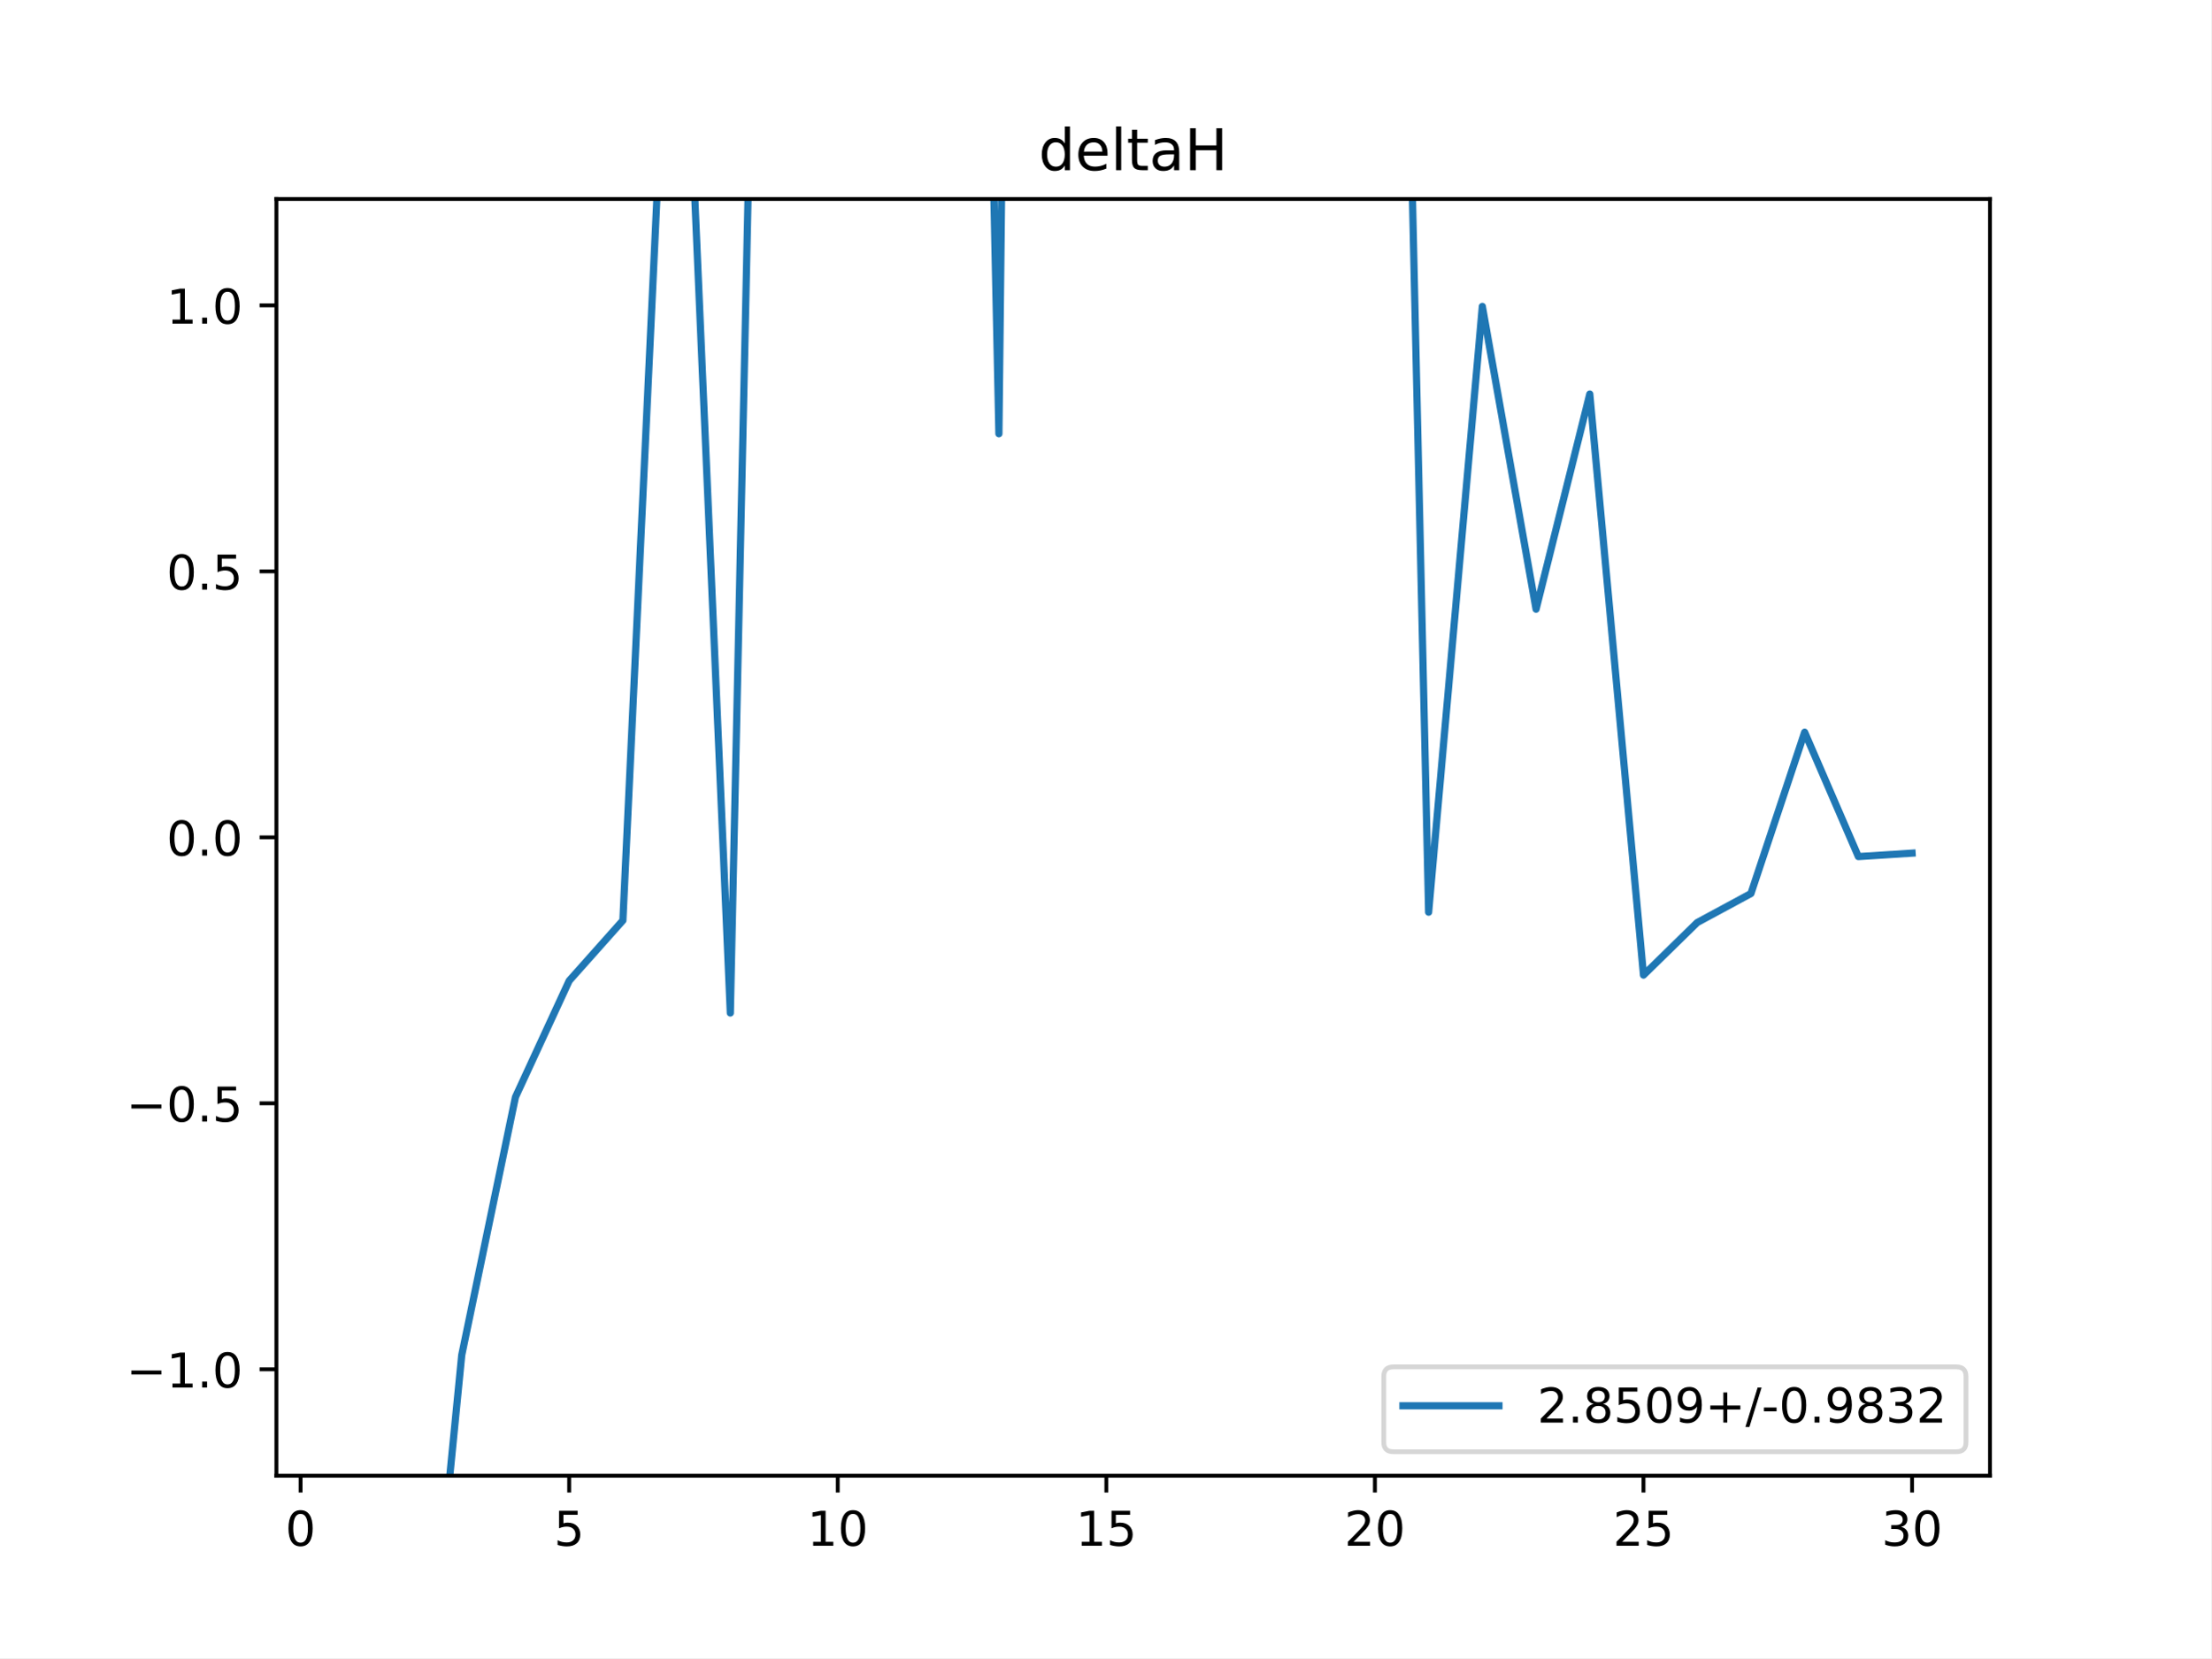
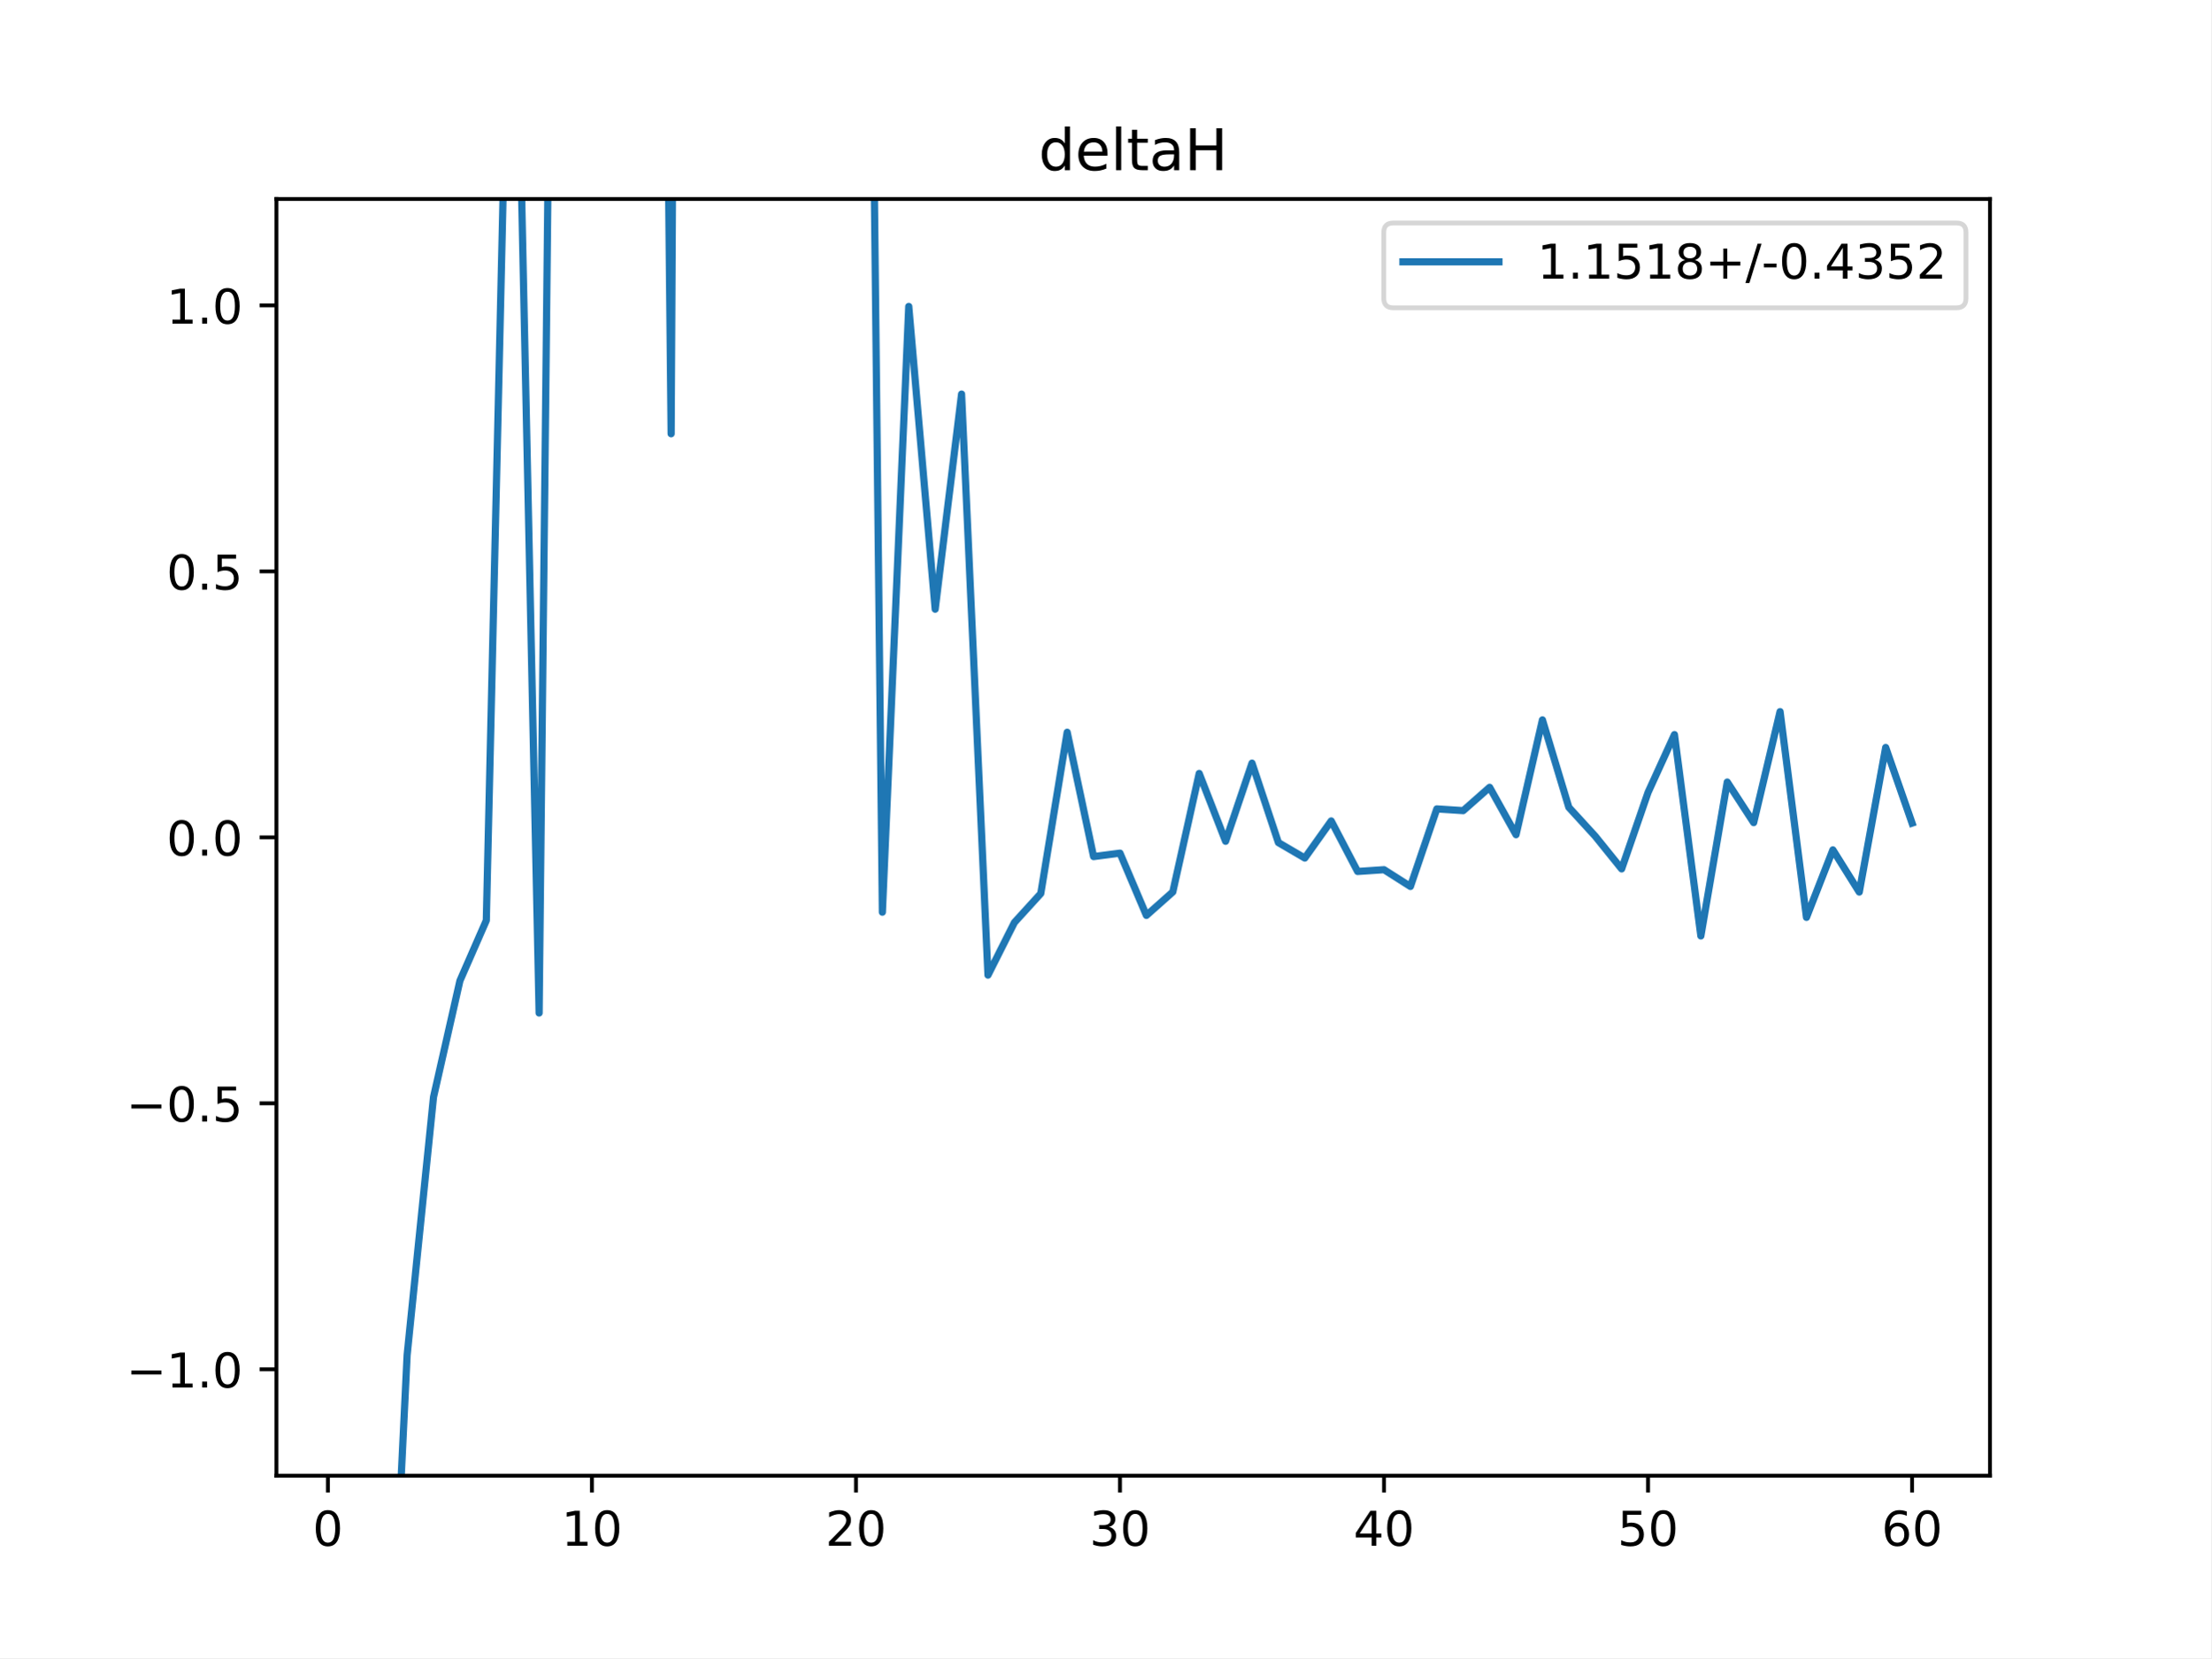
<svg xmlns="http://www.w3.org/2000/svg" xmlns:xlink="http://www.w3.org/1999/xlink" height="345.6pt" version="1.1" viewBox="0 0 460.8 345.6" width="460.8pt">
  <defs>
    <style type="text/css">
*{stroke-linecap:butt;stroke-linejoin:round;}
  </style>
  </defs>
  <g id="figure_1">
    <g id="patch_1">
      <path d="M 0 345.6  L 460.8 345.6  L 460.8 0  L 0 0  z " style="fill:#ffffff;" />
    </g>
    <g id="axes_1">
      <g id="patch_2">
        <path d="M 57.6 307.584  L 414.72 307.584  L 414.72 41.472  L 57.6 41.472  z " style="fill:#ffffff;" />
      </g>
      <g id="matplotlib.axis_1">
        <g id="xtick_1">
          <g id="line2d_1">
            <defs>
-               <path d="M 0 0  L 0 3.5  " id="ma4f388abaa" style="stroke:#000000;stroke-width:0.8;" />
-             </defs>
-             <g>
-               <use style="stroke:#000000;stroke-width:0.8;" x="62.638" xlink:href="#ma4f388abaa" y="307.584" />
+               <path d="M 0 0  L 0 3.5  " id="mbe54ca66a3" style="stroke:#000000;stroke-width:0.8;" />
+             </defs>
+             <g>
+               <use style="stroke:#000000;stroke-width:0.8;" x="68.33" xlink:href="#mbe54ca66a3" y="307.584" />
            </g>
          </g>
          <g id="text_1">
            <defs>
              <path d="M 31.781 66.406  Q 24.172 66.406 20.328 58.906  Q 16.5 51.422 16.5 36.375  Q 16.5 21.391 20.328 13.891  Q 24.172 6.391 31.781 6.391  Q 39.453 6.391 43.281 13.891  Q 47.125 21.391 47.125 36.375  Q 47.125 51.422 43.281 58.906  Q 39.453 66.406 31.781 66.406  z M 31.781 74.219  Q 44.047 74.219 50.516 64.516  Q 56.984 54.828 56.984 36.375  Q 56.984 17.969 50.516 8.266  Q 44.047 -1.422 31.781 -1.422  Q 19.531 -1.422 13.062 8.266  Q 6.594 17.969 6.594 36.375  Q 6.594 54.828 13.062 64.516  Q 19.531 74.219 31.781 74.219  z " id="DejaVuSans-48" />
            </defs>
-             <g transform="translate(59.45649 322.1824)scale(0.1 -0.1)">
+             <g transform="translate(65.14886 322.1824)scale(0.1 -0.1)">
              <use xlink:href="#DejaVuSans-48" />
            </g>
          </g>
        </g>
        <g id="xtick_2">
          <g id="line2d_2">
            <g>
-               <use style="stroke:#000000;stroke-width:0.8;" x="118.613" xlink:href="#ma4f388abaa" y="307.584" />
+               <use style="stroke:#000000;stroke-width:0.8;" x="123.356" xlink:href="#mbe54ca66a3" y="307.584" />
            </g>
          </g>
          <g id="text_2">
            <defs>
-               <path d="M 10.797 72.906  L 49.516 72.906  L 49.516 64.594  L 19.828 64.594  L 19.828 46.734  Q 21.969 47.469 24.109 47.828  Q 26.266 48.188 28.422 48.188  Q 40.625 48.188 47.75 41.5  Q 54.891 34.812 54.891 23.391  Q 54.891 11.625 47.562 5.094  Q 40.234 -1.422 26.906 -1.422  Q 22.312 -1.422 17.547 -0.641  Q 12.797 0.141 7.719 1.703  L 7.719 11.625  Q 12.109 9.234 16.797 8.062  Q 21.484 6.891 26.703 6.891  Q 35.156 6.891 40.078 11.328  Q 45.016 15.766 45.016 23.391  Q 45.016 31 40.078 35.438  Q 35.156 39.891 26.703 39.891  Q 22.75 39.891 18.812 39.016  Q 14.891 38.141 10.797 36.281  z " id="DejaVuSans-53" />
-             </defs>
-             <g transform="translate(115.4314 322.1824)scale(0.1 -0.1)">
-               <use xlink:href="#DejaVuSans-53" />
+               <path d="M 12.406 8.297  L 28.516 8.297  L 28.516 63.922  L 10.984 60.406  L 10.984 69.391  L 28.422 72.906  L 38.281 72.906  L 38.281 8.297  L 54.391 8.297  L 54.391 0  L 12.406 0  z " id="DejaVuSans-49" />
+             </defs>
+             <g transform="translate(116.9938 322.1824)scale(0.1 -0.1)">
+               <use xlink:href="#DejaVuSans-49" />
+               <use x="63.623" xlink:href="#DejaVuSans-48" />
            </g>
          </g>
        </g>
        <g id="xtick_3">
          <g id="line2d_3">
            <g>
-               <use style="stroke:#000000;stroke-width:0.8;" x="174.588" xlink:href="#ma4f388abaa" y="307.584" />
+               <use style="stroke:#000000;stroke-width:0.8;" x="178.382" xlink:href="#mbe54ca66a3" y="307.584" />
            </g>
          </g>
          <g id="text_3">
            <defs>
-               <path d="M 12.406 8.297  L 28.516 8.297  L 28.516 63.922  L 10.984 60.406  L 10.984 69.391  L 28.422 72.906  L 38.281 72.906  L 38.281 8.297  L 54.391 8.297  L 54.391 0  L 12.406 0  z " id="DejaVuSans-49" />
-             </defs>
-             <g transform="translate(168.2251 322.1824)scale(0.1 -0.1)">
-               <use xlink:href="#DejaVuSans-49" />
+               <path d="M 19.188 8.297  L 53.609 8.297  L 53.609 0  L 7.328 0  L 7.328 8.297  Q 12.938 14.109 22.625 23.891  Q 32.328 33.688 34.812 36.531  Q 39.547 41.844 41.422 45.531  Q 43.312 49.219 43.312 52.781  Q 43.312 58.594 39.234 62.25  Q 35.156 65.922 28.609 65.922  Q 23.969 65.922 18.812 64.312  Q 13.672 62.703 7.812 59.422  L 7.812 69.391  Q 13.766 71.781 18.938 73  Q 24.125 74.219 28.422 74.219  Q 39.75 74.219 46.484 68.547  Q 53.219 62.891 53.219 53.422  Q 53.219 48.922 51.531 44.891  Q 49.859 40.875 45.406 35.406  Q 44.188 33.984 37.641 27.219  Q 31.109 20.453 19.188 8.297  z " id="DejaVuSans-50" />
+             </defs>
+             <g transform="translate(172.02 322.1824)scale(0.1 -0.1)">
+               <use xlink:href="#DejaVuSans-50" />
              <use x="63.623" xlink:href="#DejaVuSans-48" />
            </g>
          </g>
        </g>
        <g id="xtick_4">
          <g id="line2d_4">
            <g>
-               <use style="stroke:#000000;stroke-width:0.8;" x="230.563" xlink:href="#ma4f388abaa" y="307.584" />
+               <use style="stroke:#000000;stroke-width:0.8;" x="233.409" xlink:href="#mbe54ca66a3" y="307.584" />
            </g>
          </g>
          <g id="text_4">
-             <g transform="translate(224.2 322.1824)scale(0.1 -0.1)">
-               <use xlink:href="#DejaVuSans-49" />
-               <use x="63.623" xlink:href="#DejaVuSans-53" />
+             <defs>
+               <path d="M 40.578 39.312  Q 47.656 37.797 51.625 33  Q 55.609 28.219 55.609 21.188  Q 55.609 10.406 48.188 4.484  Q 40.766 -1.422 27.094 -1.422  Q 22.516 -1.422 17.656 -0.516  Q 12.797 0.391 7.625 2.203  L 7.625 11.719  Q 11.719 9.328 16.594 8.109  Q 21.484 6.891 26.812 6.891  Q 36.078 6.891 40.938 10.547  Q 45.797 14.203 45.797 21.188  Q 45.797 27.641 41.281 31.266  Q 36.766 34.906 28.719 34.906  L 20.219 34.906  L 20.219 43.016  L 29.109 43.016  Q 36.375 43.016 40.234 45.922  Q 44.094 48.828 44.094 54.297  Q 44.094 59.906 40.109 62.906  Q 36.141 65.922 28.719 65.922  Q 24.656 65.922 20.016 65.031  Q 15.375 64.156 9.812 62.312  L 9.812 71.094  Q 15.438 72.656 20.344 73.438  Q 25.25 74.219 29.594 74.219  Q 40.828 74.219 47.359 69.109  Q 53.906 64.016 53.906 55.328  Q 53.906 49.266 50.438 45.094  Q 46.969 40.922 40.578 39.312  z " id="DejaVuSans-51" />
+             </defs>
+             <g transform="translate(227.0462 322.1824)scale(0.1 -0.1)">
+               <use xlink:href="#DejaVuSans-51" />
+               <use x="63.623" xlink:href="#DejaVuSans-48" />
            </g>
          </g>
        </g>
        <g id="xtick_5">
          <g id="line2d_5">
            <g>
-               <use style="stroke:#000000;stroke-width:0.8;" x="286.537" xlink:href="#ma4f388abaa" y="307.584" />
+               <use style="stroke:#000000;stroke-width:0.8;" x="288.435" xlink:href="#mbe54ca66a3" y="307.584" />
            </g>
          </g>
          <g id="text_5">
            <defs>
-               <path d="M 19.188 8.297  L 53.609 8.297  L 53.609 0  L 7.328 0  L 7.328 8.297  Q 12.938 14.109 22.625 23.891  Q 32.328 33.688 34.812 36.531  Q 39.547 41.844 41.422 45.531  Q 43.312 49.219 43.312 52.781  Q 43.312 58.594 39.234 62.25  Q 35.156 65.922 28.609 65.922  Q 23.969 65.922 18.812 64.312  Q 13.672 62.703 7.812 59.422  L 7.812 69.391  Q 13.766 71.781 18.938 73  Q 24.125 74.219 28.422 74.219  Q 39.75 74.219 46.484 68.547  Q 53.219 62.891 53.219 53.422  Q 53.219 48.922 51.531 44.891  Q 49.859 40.875 45.406 35.406  Q 44.188 33.984 37.641 27.219  Q 31.109 20.453 19.188 8.297  z " id="DejaVuSans-50" />
-             </defs>
-             <g transform="translate(280.1749 322.1824)scale(0.1 -0.1)">
-               <use xlink:href="#DejaVuSans-50" />
+               <path d="M 37.797 64.312  L 12.891 25.391  L 37.797 25.391  z M 35.203 72.906  L 47.609 72.906  L 47.609 25.391  L 58.016 25.391  L 58.016 17.188  L 47.609 17.188  L 47.609 0  L 37.797 0  L 37.797 17.188  L 4.891 17.188  L 4.891 26.703  z " id="DejaVuSans-52" />
+             </defs>
+             <g transform="translate(282.0724 322.1824)scale(0.1 -0.1)">
+               <use xlink:href="#DejaVuSans-52" />
              <use x="63.623" xlink:href="#DejaVuSans-48" />
            </g>
          </g>
        </g>
        <g id="xtick_6">
          <g id="line2d_6">
            <g>
-               <use style="stroke:#000000;stroke-width:0.8;" x="342.512" xlink:href="#ma4f388abaa" y="307.584" />
+               <use style="stroke:#000000;stroke-width:0.8;" x="343.461" xlink:href="#mbe54ca66a3" y="307.584" />
            </g>
          </g>
          <g id="text_6">
-             <g transform="translate(336.1499 322.1824)scale(0.1 -0.1)">
-               <use xlink:href="#DejaVuSans-50" />
-               <use x="63.623" xlink:href="#DejaVuSans-53" />
+             <defs>
+               <path d="M 10.797 72.906  L 49.516 72.906  L 49.516 64.594  L 19.828 64.594  L 19.828 46.734  Q 21.969 47.469 24.109 47.828  Q 26.266 48.188 28.422 48.188  Q 40.625 48.188 47.75 41.5  Q 54.891 34.812 54.891 23.391  Q 54.891 11.625 47.562 5.094  Q 40.234 -1.422 26.906 -1.422  Q 22.312 -1.422 17.547 -0.641  Q 12.797 0.141 7.719 1.703  L 7.719 11.625  Q 12.109 9.234 16.797 8.062  Q 21.484 6.891 26.703 6.891  Q 35.156 6.891 40.078 11.328  Q 45.016 15.766 45.016 23.391  Q 45.016 31 40.078 35.438  Q 35.156 39.891 26.703 39.891  Q 22.75 39.891 18.812 39.016  Q 14.891 38.141 10.797 36.281  z " id="DejaVuSans-53" />
+             </defs>
+             <g transform="translate(337.0986 322.1824)scale(0.1 -0.1)">
+               <use xlink:href="#DejaVuSans-53" />
+               <use x="63.623" xlink:href="#DejaVuSans-48" />
            </g>
          </g>
        </g>
        <g id="xtick_7">
          <g id="line2d_7">
            <g>
-               <use style="stroke:#000000;stroke-width:0.8;" x="398.487" xlink:href="#ma4f388abaa" y="307.584" />
+               <use style="stroke:#000000;stroke-width:0.8;" x="398.487" xlink:href="#mbe54ca66a3" y="307.584" />
            </g>
          </g>
          <g id="text_7">
            <defs>
-               <path d="M 40.578 39.312  Q 47.656 37.797 51.625 33  Q 55.609 28.219 55.609 21.188  Q 55.609 10.406 48.188 4.484  Q 40.766 -1.422 27.094 -1.422  Q 22.516 -1.422 17.656 -0.516  Q 12.797 0.391 7.625 2.203  L 7.625 11.719  Q 11.719 9.328 16.594 8.109  Q 21.484 6.891 26.812 6.891  Q 36.078 6.891 40.938 10.547  Q 45.797 14.203 45.797 21.188  Q 45.797 27.641 41.281 31.266  Q 36.766 34.906 28.719 34.906  L 20.219 34.906  L 20.219 43.016  L 29.109 43.016  Q 36.375 43.016 40.234 45.922  Q 44.094 48.828 44.094 54.297  Q 44.094 59.906 40.109 62.906  Q 36.141 65.922 28.719 65.922  Q 24.656 65.922 20.016 65.031  Q 15.375 64.156 9.812 62.312  L 9.812 71.094  Q 15.438 72.656 20.344 73.438  Q 25.25 74.219 29.594 74.219  Q 40.828 74.219 47.359 69.109  Q 53.906 64.016 53.906 55.328  Q 53.906 49.266 50.438 45.094  Q 46.969 40.922 40.578 39.312  z " id="DejaVuSans-51" />
+               <path d="M 33.016 40.375  Q 26.375 40.375 22.484 35.828  Q 18.609 31.297 18.609 23.391  Q 18.609 15.531 22.484 10.953  Q 26.375 6.391 33.016 6.391  Q 39.656 6.391 43.531 10.953  Q 47.406 15.531 47.406 23.391  Q 47.406 31.297 43.531 35.828  Q 39.656 40.375 33.016 40.375  z M 52.594 71.297  L 52.594 62.312  Q 48.875 64.062 45.094 64.984  Q 41.312 65.922 37.594 65.922  Q 27.828 65.922 22.672 59.328  Q 17.531 52.734 16.797 39.406  Q 19.672 43.656 24.016 45.922  Q 28.375 48.188 33.594 48.188  Q 44.578 48.188 50.953 41.516  Q 57.328 34.859 57.328 23.391  Q 57.328 12.156 50.688 5.359  Q 44.047 -1.422 33.016 -1.422  Q 20.359 -1.422 13.672 8.266  Q 6.984 17.969 6.984 36.375  Q 6.984 53.656 15.188 63.938  Q 23.391 74.219 37.203 74.219  Q 40.922 74.219 44.703 73.484  Q 48.484 72.75 52.594 71.297  z " id="DejaVuSans-54" />
            </defs>
            <g transform="translate(392.1248 322.1824)scale(0.1 -0.1)">
-               <use xlink:href="#DejaVuSans-51" />
+               <use xlink:href="#DejaVuSans-54" />
              <use x="63.623" xlink:href="#DejaVuSans-48" />
            </g>
          </g>
        </g>
      </g>
      <g id="matplotlib.axis_2">
        <g id="ytick_1">
          <g id="line2d_8">
            <defs>
-               <path d="M 0 0  L -3.5 0  " id="m4b0d3b74eb" style="stroke:#000000;stroke-width:0.8;" />
-             </defs>
-             <g>
-               <use style="stroke:#000000;stroke-width:0.8;" x="57.6" xlink:href="#m4b0d3b74eb" y="285.408" />
+               <path d="M 0 0  L -3.5 0  " id="m01bb31d783" style="stroke:#000000;stroke-width:0.8;" />
+             </defs>
+             <g>
+               <use style="stroke:#000000;stroke-width:0.8;" x="57.6" xlink:href="#m01bb31d783" y="285.408" />
            </g>
          </g>
          <g id="text_8">
            <defs>
              <path d="M 10.594 35.5  L 73.188 35.5  L 73.188 27.203  L 10.594 27.203  z " id="DejaVuSans-8722" />
              <path d="M 10.688 12.406  L 21 12.406  L 21 0  L 10.688 0  z " id="DejaVuSans-46" />
            </defs>
            <g transform="translate(26.31719 289.2072)scale(0.1 -0.1)">
              <use xlink:href="#DejaVuSans-8722" />
              <use x="83.789" xlink:href="#DejaVuSans-49" />
              <use x="147.412" xlink:href="#DejaVuSans-46" />
              <use x="179.199" xlink:href="#DejaVuSans-48" />
            </g>
          </g>
        </g>
        <g id="ytick_2">
          <g id="line2d_9">
            <g>
-               <use style="stroke:#000000;stroke-width:0.8;" x="57.6" xlink:href="#m4b0d3b74eb" y="229.968" />
+               <use style="stroke:#000000;stroke-width:0.8;" x="57.6" xlink:href="#m01bb31d783" y="229.968" />
            </g>
          </g>
          <g id="text_9">
            <g transform="translate(26.31719 233.7672)scale(0.1 -0.1)">
              <use xlink:href="#DejaVuSans-8722" />
              <use x="83.789" xlink:href="#DejaVuSans-48" />
              <use x="147.412" xlink:href="#DejaVuSans-46" />
              <use x="179.199" xlink:href="#DejaVuSans-53" />
            </g>
          </g>
        </g>
        <g id="ytick_3">
          <g id="line2d_10">
            <g>
-               <use style="stroke:#000000;stroke-width:0.8;" x="57.6" xlink:href="#m4b0d3b74eb" y="174.528" />
+               <use style="stroke:#000000;stroke-width:0.8;" x="57.6" xlink:href="#m01bb31d783" y="174.528" />
            </g>
          </g>
          <g id="text_10">
            <g transform="translate(34.69687 178.3272)scale(0.1 -0.1)">
              <use xlink:href="#DejaVuSans-48" />
              <use x="63.623" xlink:href="#DejaVuSans-46" />
              <use x="95.41" xlink:href="#DejaVuSans-48" />
            </g>
          </g>
        </g>
        <g id="ytick_4">
          <g id="line2d_11">
            <g>
-               <use style="stroke:#000000;stroke-width:0.8;" x="57.6" xlink:href="#m4b0d3b74eb" y="119.088" />
+               <use style="stroke:#000000;stroke-width:0.8;" x="57.6" xlink:href="#m01bb31d783" y="119.088" />
            </g>
          </g>
          <g id="text_11">
            <g transform="translate(34.69687 122.8872)scale(0.1 -0.1)">
              <use xlink:href="#DejaVuSans-48" />
              <use x="63.623" xlink:href="#DejaVuSans-46" />
              <use x="95.41" xlink:href="#DejaVuSans-53" />
            </g>
          </g>
        </g>
        <g id="ytick_5">
          <g id="line2d_12">
            <g>
-               <use style="stroke:#000000;stroke-width:0.8;" x="57.6" xlink:href="#m4b0d3b74eb" y="63.648" />
+               <use style="stroke:#000000;stroke-width:0.8;" x="57.6" xlink:href="#m01bb31d783" y="63.648" />
            </g>
          </g>
          <g id="text_12">
            <g transform="translate(34.69687 67.44722)scale(0.1 -0.1)">
              <use xlink:href="#DejaVuSans-49" />
              <use x="63.623" xlink:href="#DejaVuSans-46" />
              <use x="95.41" xlink:href="#DejaVuSans-48" />
            </g>
          </g>
        </g>
      </g>
      <g id="line2d_13">
-         <path clip-path="url(#p5f68b35196)" d="M 89.885 346.6  L 96.223 282.442  L 107.418 228.665  L 118.613 204.423  L 129.808 191.846  L 138.89 -1  M 142.957 -1  L 152.198 211.142  L 156.811 -1  M 206.239 -1  L 208.173 90.411  L 209.196 -1  M 230.284 -1  L 230.563 22.172  L 231.074 -1  M 293.403 -1  L 297.732 190.13  L 308.927 63.863  L 320.122 126.974  L 331.317 82.137  L 342.512 203.243  L 353.707 192.284  L 364.902 186.239  L 376.097 152.627  L 387.292 178.539  L 398.487 177.822  " style="fill:none;stroke:#1f77b4;stroke-linecap:square;stroke-width:1.5;" />
+         <path clip-path="url(#pefc3b5ea9e)" d="M 81.723 346.6  L 84.838 282.442  L 90.341 228.665  L 95.843 204.423  L 101.346 191.846  L 105.81 -1  M 107.809 -1  L 112.351 211.142  L 114.619 -1  M 138.914 -1  L 139.864 90.411  L 140.367 -1  M 150.733 -1  L 150.869 22.172  L 151.121 -1  M 181.757 -1  L 183.885 190.13  L 189.388 63.863  L 194.89 126.974  L 200.393 82.137  L 205.896 203.243  L 211.398 192.284  L 216.901 186.239  L 222.403 152.627  L 227.906 178.539  L 233.409 177.822  L 238.911 190.8  L 244.414 185.91  L 249.917 161.206  L 255.419 175.35  L 260.922 159.064  L 266.424 175.625  L 271.927 178.841  L 277.43 171.109  L 282.932 181.643  L 288.435 181.273  L 293.938 184.771  L 299.44 168.603  L 304.943 168.96  L 310.445 164.1  L 315.948 173.975  L 321.451 150.046  L 326.953 168.276  L 332.456 174.29  L 337.958 181.108  L 343.461 165.166  L 348.964 153.11  L 354.466 195.08  L 359.969 163.002  L 365.472 171.462  L 370.974 148.319  L 376.477 191.213  L 381.979 177.141  L 387.482 185.932  L 392.985 155.796  L 398.487 171.562  " style="fill:none;stroke:#1f77b4;stroke-linecap:square;stroke-width:1.5;" />
      </g>
      <g id="patch_3">
        <path d="M 57.6 307.584  L 57.6 41.472  " style="fill:none;stroke:#000000;stroke-linecap:square;stroke-linejoin:miter;stroke-width:0.8;" />
      </g>
      <g id="patch_4">
        <path d="M 414.72 307.584  L 414.72 41.472  " style="fill:none;stroke:#000000;stroke-linecap:square;stroke-linejoin:miter;stroke-width:0.8;" />
      </g>
      <g id="patch_5">
        <path d="M 57.6 307.584  L 414.72 307.584  " style="fill:none;stroke:#000000;stroke-linecap:square;stroke-linejoin:miter;stroke-width:0.8;" />
      </g>
      <g id="patch_6">
        <path d="M 57.6 41.472  L 414.72 41.472  " style="fill:none;stroke:#000000;stroke-linecap:square;stroke-linejoin:miter;stroke-width:0.8;" />
      </g>
      <g id="text_13">
        <defs>
          <path d="M 45.406 46.391  L 45.406 75.984  L 54.391 75.984  L 54.391 0  L 45.406 0  L 45.406 8.203  Q 42.578 3.328 38.25 0.953  Q 33.938 -1.422 27.875 -1.422  Q 17.969 -1.422 11.734 6.484  Q 5.516 14.406 5.516 27.297  Q 5.516 40.188 11.734 48.094  Q 17.969 56 27.875 56  Q 33.938 56 38.25 53.625  Q 42.578 51.266 45.406 46.391  z M 14.797 27.297  Q 14.797 17.391 18.875 11.75  Q 22.953 6.109 30.078 6.109  Q 37.203 6.109 41.297 11.75  Q 45.406 17.391 45.406 27.297  Q 45.406 37.203 41.297 42.844  Q 37.203 48.484 30.078 48.484  Q 22.953 48.484 18.875 42.844  Q 14.797 37.203 14.797 27.297  z " id="DejaVuSans-100" />
          <path d="M 56.203 29.594  L 56.203 25.203  L 14.891 25.203  Q 15.484 15.922 20.484 11.062  Q 25.484 6.203 34.422 6.203  Q 39.594 6.203 44.453 7.469  Q 49.312 8.734 54.109 11.281  L 54.109 2.781  Q 49.266 0.734 44.188 -0.344  Q 39.109 -1.422 33.891 -1.422  Q 20.797 -1.422 13.156 6.188  Q 5.516 13.812 5.516 26.812  Q 5.516 40.234 12.766 48.109  Q 20.016 56 32.328 56  Q 43.359 56 49.781 48.891  Q 56.203 41.797 56.203 29.594  z M 47.219 32.234  Q 47.125 39.594 43.094 43.984  Q 39.062 48.391 32.422 48.391  Q 24.906 48.391 20.391 44.141  Q 15.875 39.891 15.188 32.172  z " id="DejaVuSans-101" />
          <path d="M 9.422 75.984  L 18.406 75.984  L 18.406 0  L 9.422 0  z " id="DejaVuSans-108" />
          <path d="M 18.312 70.219  L 18.312 54.688  L 36.812 54.688  L 36.812 47.703  L 18.312 47.703  L 18.312 18.016  Q 18.312 11.328 20.141 9.422  Q 21.969 7.516 27.594 7.516  L 36.812 7.516  L 36.812 0  L 27.594 0  Q 17.188 0 13.234 3.875  Q 9.281 7.766 9.281 18.016  L 9.281 47.703  L 2.688 47.703  L 2.688 54.688  L 9.281 54.688  L 9.281 70.219  z " id="DejaVuSans-116" />
          <path d="M 34.281 27.484  Q 23.391 27.484 19.188 25  Q 14.984 22.516 14.984 16.5  Q 14.984 11.719 18.141 8.906  Q 21.297 6.109 26.703 6.109  Q 34.188 6.109 38.703 11.406  Q 43.219 16.703 43.219 25.484  L 43.219 27.484  z M 52.203 31.203  L 52.203 0  L 43.219 0  L 43.219 8.297  Q 40.141 3.328 35.547 0.953  Q 30.953 -1.422 24.312 -1.422  Q 15.922 -1.422 10.953 3.297  Q 6 8.016 6 15.922  Q 6 25.141 12.172 29.828  Q 18.359 34.516 30.609 34.516  L 43.219 34.516  L 43.219 35.406  Q 43.219 41.609 39.141 45  Q 35.062 48.391 27.688 48.391  Q 23 48.391 18.547 47.266  Q 14.109 46.141 10.016 43.891  L 10.016 52.203  Q 14.938 54.109 19.578 55.047  Q 24.219 56 28.609 56  Q 40.484 56 46.344 49.844  Q 52.203 43.703 52.203 31.203  z " id="DejaVuSans-97" />
          <path d="M 9.812 72.906  L 19.672 72.906  L 19.672 43.016  L 55.516 43.016  L 55.516 72.906  L 65.375 72.906  L 65.375 0  L 55.516 0  L 55.516 34.719  L 19.672 34.719  L 19.672 0  L 9.812 0  z " id="DejaVuSans-72" />
        </defs>
        <g transform="translate(216.4509 35.472)scale(0.12 -0.12)">
          <use xlink:href="#DejaVuSans-100" />
          <use x="63.477" xlink:href="#DejaVuSans-101" />
          <use x="125" xlink:href="#DejaVuSans-108" />
          <use x="152.783" xlink:href="#DejaVuSans-116" />
          <use x="191.992" xlink:href="#DejaVuSans-97" />
          <use x="253.271" xlink:href="#DejaVuSans-72" />
        </g>
      </g>
      <g id="legend_1">
        <g id="patch_7">
-           <path d="M 290.382 302.584  L 407.72 302.584  Q 409.72 302.584 409.72 300.584  L 409.72 286.906  Q 409.72 284.906 407.72 284.906  L 290.382 284.906  Q 288.382 284.906 288.382 286.906  L 288.382 300.584  Q 288.382 302.584 290.382 302.584  z " style="fill:#ffffff;opacity:0.8;stroke:#cccccc;stroke-linejoin:miter;" />
+           <path d="M 290.382 64.15  L 407.72 64.15  Q 409.72 64.15 409.72 62.15  L 409.72 48.472  Q 409.72 46.472 407.72 46.472  L 290.382 46.472  Q 288.382 46.472 288.382 48.472  L 288.382 62.15  Q 288.382 64.15 290.382 64.15  z " style="fill:#ffffff;opacity:0.8;stroke:#cccccc;stroke-linejoin:miter;" />
        </g>
        <g id="line2d_14">
-           <path d="M 292.382 293.004  L 312.382 293.004  " style="fill:none;stroke:#1f77b4;stroke-linecap:square;stroke-width:1.5;" />
+           <path d="M 292.382 54.57  L 312.382 54.57  " style="fill:none;stroke:#1f77b4;stroke-linecap:square;stroke-width:1.5;" />
        </g>
        <g id="line2d_15" />
        <g id="text_14">
          <defs>
            <path d="M 31.781 34.625  Q 24.75 34.625 20.719 30.859  Q 16.703 27.094 16.703 20.516  Q 16.703 13.922 20.719 10.156  Q 24.75 6.391 31.781 6.391  Q 38.812 6.391 42.859 10.172  Q 46.922 13.969 46.922 20.516  Q 46.922 27.094 42.891 30.859  Q 38.875 34.625 31.781 34.625  z M 21.922 38.812  Q 15.578 40.375 12.031 44.719  Q 8.5 49.078 8.5 55.328  Q 8.5 64.062 14.719 69.141  Q 20.953 74.219 31.781 74.219  Q 42.672 74.219 48.875 69.141  Q 55.078 64.062 55.078 55.328  Q 55.078 49.078 51.531 44.719  Q 48 40.375 41.703 38.812  Q 48.828 37.156 52.797 32.312  Q 56.781 27.484 56.781 20.516  Q 56.781 9.906 50.312 4.234  Q 43.844 -1.422 31.781 -1.422  Q 19.734 -1.422 13.25 4.234  Q 6.781 9.906 6.781 20.516  Q 6.781 27.484 10.781 32.312  Q 14.797 37.156 21.922 38.812  z M 18.312 54.391  Q 18.312 48.734 21.844 45.562  Q 25.391 42.391 31.781 42.391  Q 38.141 42.391 41.719 45.562  Q 45.312 48.734 45.312 54.391  Q 45.312 60.062 41.719 63.234  Q 38.141 66.406 31.781 66.406  Q 25.391 66.406 21.844 63.234  Q 18.312 60.062 18.312 54.391  z " id="DejaVuSans-56" />
-             <path d="M 10.984 1.516  L 10.984 10.5  Q 14.703 8.734 18.5 7.812  Q 22.312 6.891 25.984 6.891  Q 35.75 6.891 40.891 13.453  Q 46.047 20.016 46.781 33.406  Q 43.953 29.203 39.594 26.953  Q 35.25 24.703 29.984 24.703  Q 19.047 24.703 12.672 31.312  Q 6.297 37.938 6.297 49.422  Q 6.297 60.641 12.938 67.422  Q 19.578 74.219 30.609 74.219  Q 43.266 74.219 49.922 64.516  Q 56.594 54.828 56.594 36.375  Q 56.594 19.141 48.406 8.859  Q 40.234 -1.422 26.422 -1.422  Q 22.703 -1.422 18.891 -0.688  Q 15.094 0.047 10.984 1.516  z M 30.609 32.422  Q 37.25 32.422 41.125 36.953  Q 45.016 41.5 45.016 49.422  Q 45.016 57.281 41.125 61.844  Q 37.25 66.406 30.609 66.406  Q 23.969 66.406 20.094 61.844  Q 16.219 57.281 16.219 49.422  Q 16.219 41.5 20.094 36.953  Q 23.969 32.422 30.609 32.422  z " id="DejaVuSans-57" />
            <path d="M 46 62.703  L 46 35.5  L 73.188 35.5  L 73.188 27.203  L 46 27.203  L 46 0  L 37.797 0  L 37.797 27.203  L 10.594 27.203  L 10.594 35.5  L 37.797 35.5  L 37.797 62.703  z " id="DejaVuSans-43" />
            <path d="M 25.391 72.906  L 33.688 72.906  L 8.297 -9.281  L 0 -9.281  z " id="DejaVuSans-47" />
            <path d="M 4.891 31.391  L 31.203 31.391  L 31.203 23.391  L 4.891 23.391  z " id="DejaVuSans-45" />
          </defs>
-           <g transform="translate(320.3825 296.5043)scale(0.1 -0.1)">
-             <use xlink:href="#DejaVuSans-50" />
+           <g transform="translate(320.3825 58.07044)scale(0.1 -0.1)">
+             <use xlink:href="#DejaVuSans-49" />
            <use x="63.623" xlink:href="#DejaVuSans-46" />
-             <use x="95.41" xlink:href="#DejaVuSans-56" />
+             <use x="95.41" xlink:href="#DejaVuSans-49" />
            <use x="159.033" xlink:href="#DejaVuSans-53" />
-             <use x="222.656" xlink:href="#DejaVuSans-48" />
-             <use x="286.279" xlink:href="#DejaVuSans-57" />
+             <use x="222.656" xlink:href="#DejaVuSans-49" />
+             <use x="286.279" xlink:href="#DejaVuSans-56" />
            <use x="349.902" xlink:href="#DejaVuSans-43" />
            <use x="433.691" xlink:href="#DejaVuSans-47" />
            <use x="467.383" xlink:href="#DejaVuSans-45" />
            <use x="503.467" xlink:href="#DejaVuSans-48" />
            <use x="567.09" xlink:href="#DejaVuSans-46" />
-             <use x="598.877" xlink:href="#DejaVuSans-57" />
-             <use x="662.5" xlink:href="#DejaVuSans-56" />
-             <use x="726.123" xlink:href="#DejaVuSans-51" />
+             <use x="598.877" xlink:href="#DejaVuSans-52" />
+             <use x="662.5" xlink:href="#DejaVuSans-51" />
+             <use x="726.123" xlink:href="#DejaVuSans-53" />
            <use x="789.746" xlink:href="#DejaVuSans-50" />
          </g>
        </g>
      </g>
    </g>
  </g>
  <defs>
-     <clipPath id="p5f68b35196">
+     <clipPath id="pefc3b5ea9e">
      <rect height="266.112" width="357.12" x="57.6" y="41.472" />
    </clipPath>
  </defs>
</svg>
